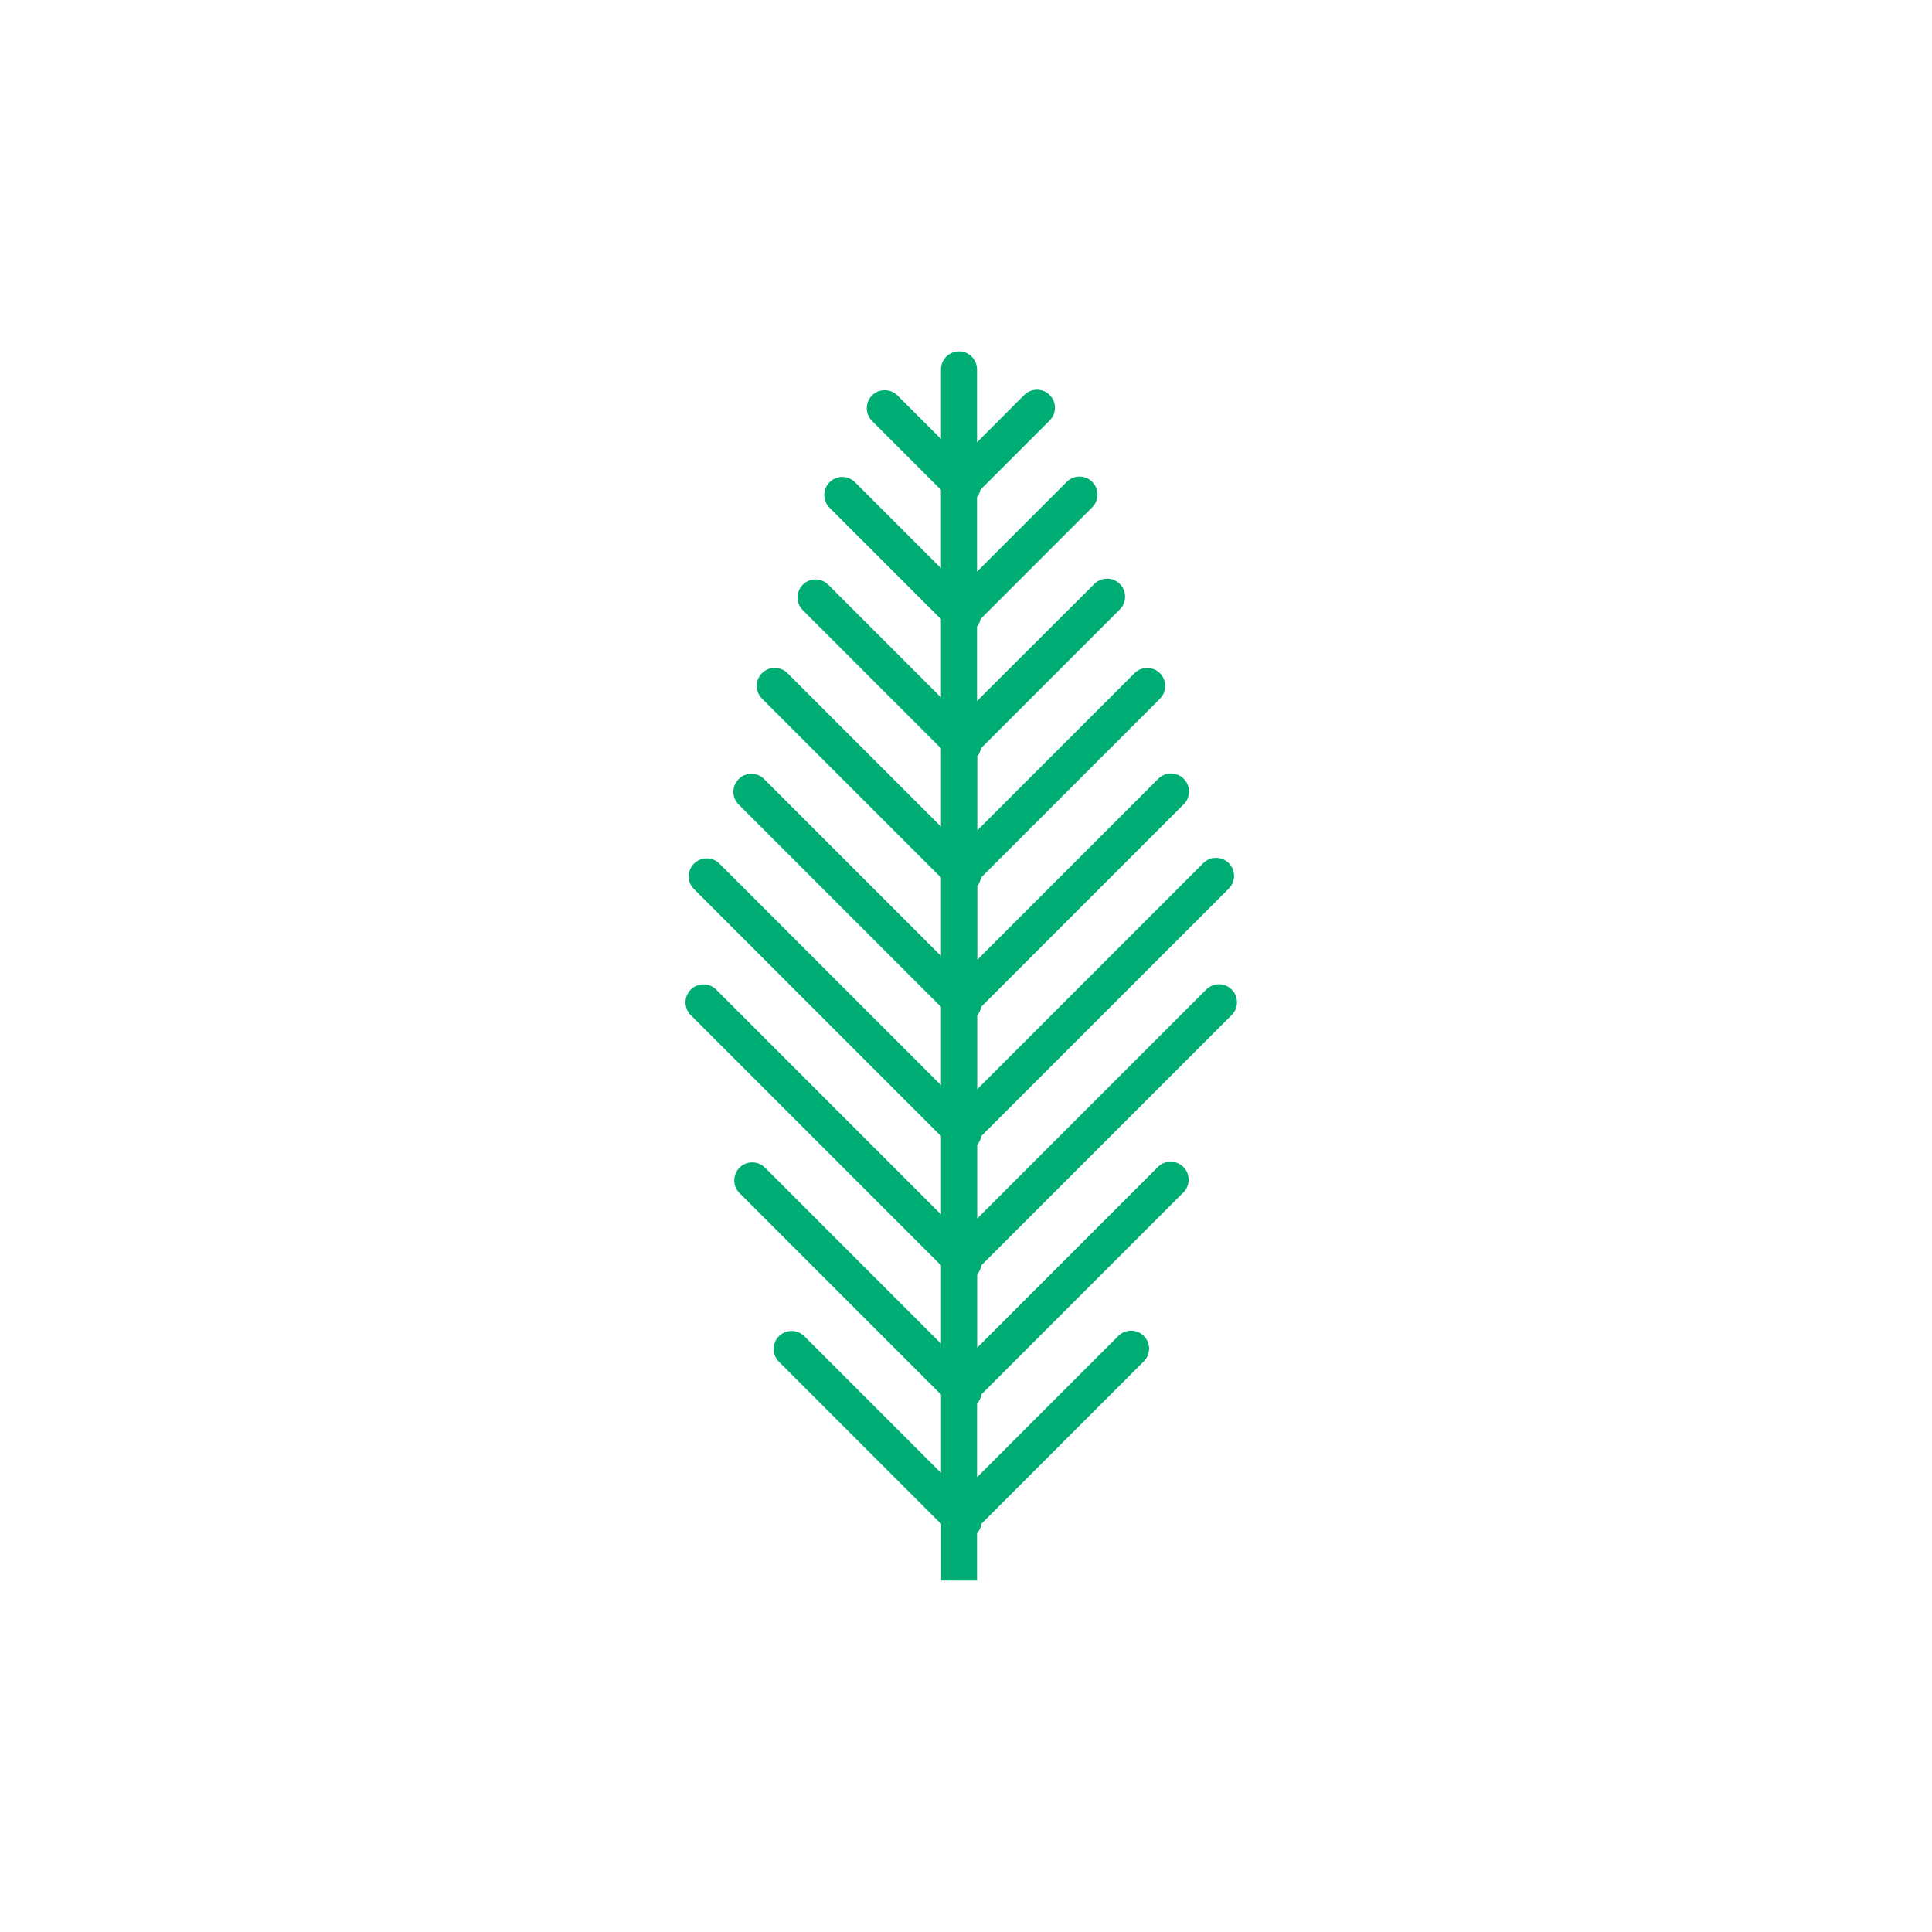
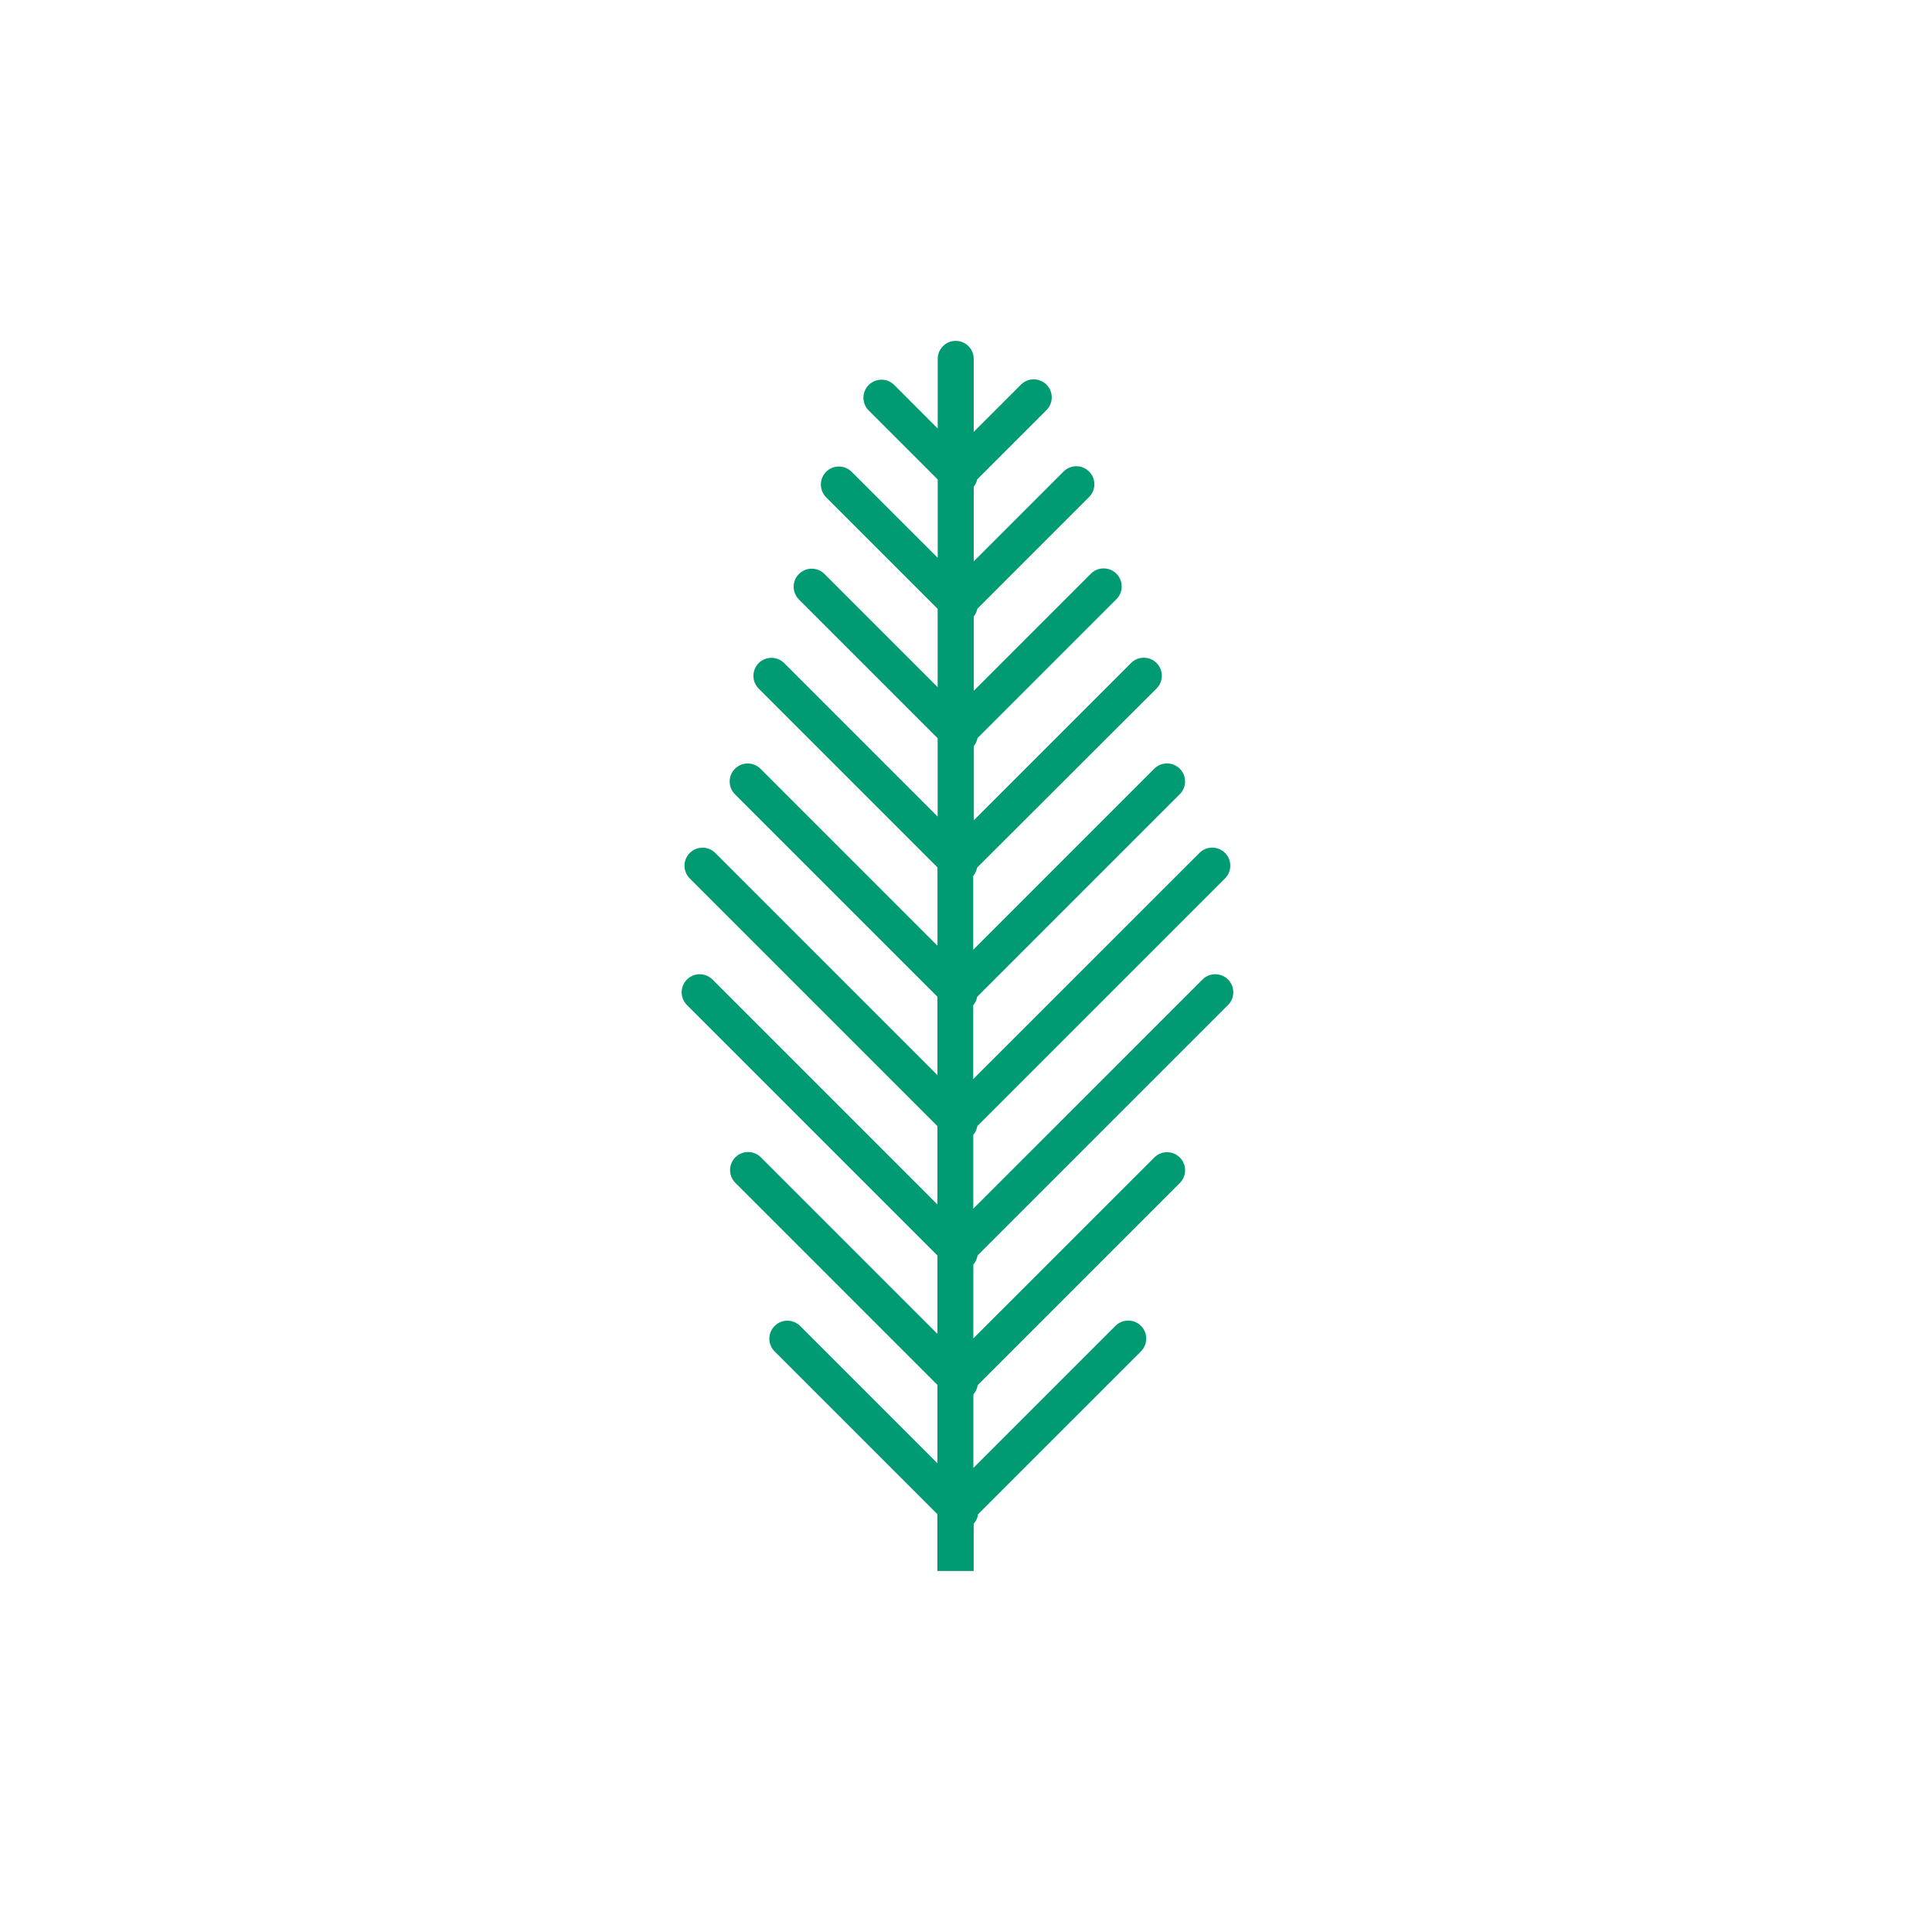
- <svg xmlns="http://www.w3.org/2000/svg" width="62" height="62" viewBox="0 0 62 62">
-   <g id="Group_2138" data-name="Group 2138" transform="translate(3217.979 1836.262)">
-     <path id="Path_5210" data-name="Path 5210" d="M31,0A31,31,0,1,1,0,31,31,31,0,0,1,31,0Z" transform="translate(-3217.979 -1836.262)" fill="none" />
-     <path id="Path_5207" data-name="Path 5207" d="M275.5,341.129v-1.518a.573.573,0,0,0,.143-.307l5.222-5.222a.578.578,0,0,0-.817-.817l-4.547,4.547v-2.358a.572.572,0,0,0,.139-.3l6.482-6.481a.578.578,0,0,0-.817-.818l-5.8,5.8V331.3a.571.571,0,0,0,.135-.289l8.033-8.032a.578.578,0,0,0-.817-.818l-7.35,7.35v-2.367a.571.571,0,0,0,.131-.281l7.942-7.941a.578.578,0,0,0-.817-.818l-7.255,7.255v-2.371a.571.571,0,0,0,.127-.272l6.5-6.5a.578.578,0,1,0-.818-.818l-5.805,5.806v-2.376a.575.575,0,0,0,.123-.264l5.736-5.736a.578.578,0,0,0-.818-.817l-5.042,5.041v-2.381a.572.572,0,0,0,.119-.255l4.454-4.454a.578.578,0,1,0-.818-.817L275.5,312.9v-2.385a.574.574,0,0,0,.115-.246l3.582-3.582a.578.578,0,0,0-.817-.818l-2.88,2.88v-2.39a.571.571,0,0,0,.11-.237l2.222-2.222a.578.578,0,0,0-.818-.817L275.5,304.6v-2.339a.578.578,0,0,0-1.156,0v2.232l-1.395-1.395a.578.578,0,0,0-.818.817l2.212,2.212v2.513l-2.758-2.758a.578.578,0,0,0-.818.817l3.576,3.575v2.513l-3.63-3.63a.578.578,0,0,0-.817.817l4.448,4.448v2.513l-4.915-4.914a.578.578,0,1,0-.817.817l5.732,5.732v2.513l-5.676-5.676a.578.578,0,0,0-.817.818l6.493,6.493v2.513l-7.123-7.123a.578.578,0,0,0-.817.817l7.941,7.941v2.513l-7.214-7.214a.578.578,0,1,0-.818.817l8.032,8.032v2.513l-5.662-5.662a.578.578,0,0,0-.817.817l6.48,6.48v2.513l-4.4-4.4a.578.578,0,0,0-.817.817l5.22,5.22v1.815" transform="translate(-3462.125 -2126.668)" fill="#00ad74" />
+ <svg xmlns="http://www.w3.org/2000/svg" width="34" height="34" viewBox="0 0 34 34">
+   <g id="Group_2245" data-name="Group 2245" transform="translate(6066 7895)">
+     <rect id="Rectangle_3415" data-name="Rectangle 3415" width="34" height="34" transform="translate(-6066 -7895)" fill="none" />
+     <path id="Path_5463" data-name="Path 5463" d="M271.281,323.331V322.5a.314.314,0,0,0,.078-.168l2.866-2.866a.317.317,0,0,0-.449-.449l-2.5,2.5v-1.294a.313.313,0,0,0,.076-.163l3.557-3.557a.317.317,0,0,0-.449-.449l-3.185,3.184v-1.3a.313.313,0,0,0,.074-.159l4.408-4.408a.317.317,0,1,0-.449-.449l-4.034,4.033v-1.3a.313.313,0,0,0,.072-.154l4.358-4.358a.317.317,0,0,0-.449-.449l-3.982,3.981v-1.3a.313.313,0,0,0,.07-.149l3.565-3.565a.317.317,0,1,0-.449-.449l-3.186,3.186v-1.3a.315.315,0,0,0,.068-.145L274.5,307.8a.317.317,0,0,0-.449-.448l-2.767,2.767v-1.306a.313.313,0,0,0,.065-.14l2.444-2.444a.317.317,0,0,0-.449-.449l-2.061,2.061v-1.309a.315.315,0,0,0,.063-.135l1.966-1.966a.317.317,0,0,0-.449-.449l-1.581,1.581v-1.312a.315.315,0,0,0,.061-.13l1.219-1.219a.317.317,0,0,0-.449-.449l-.831.831V302a.317.317,0,0,0-.634,0v1.225l-.765-.766a.317.317,0,1,0-.449.449l1.214,1.214V305.5l-1.514-1.513a.317.317,0,1,0-.449.449l1.962,1.962v1.379l-1.992-1.992a.317.317,0,0,0-.449.449l2.441,2.441v1.379l-2.7-2.7a.317.317,0,0,0-.449.449l3.146,3.146v1.379l-3.115-3.115a.317.317,0,0,0-.449.449l3.563,3.563v1.379l-3.909-3.909a.317.317,0,1,0-.449.449l4.358,4.358v1.379l-3.959-3.959a.317.317,0,0,0-.449.449l4.408,4.408v1.379l-3.107-3.107a.317.317,0,1,0-.449.449l3.556,3.556v1.379l-2.416-2.416a.317.317,0,0,0-.449.448l2.864,2.864v1" transform="translate(-6320.146 -8190.684)" fill="#009b72" />
  </g>
</svg>
